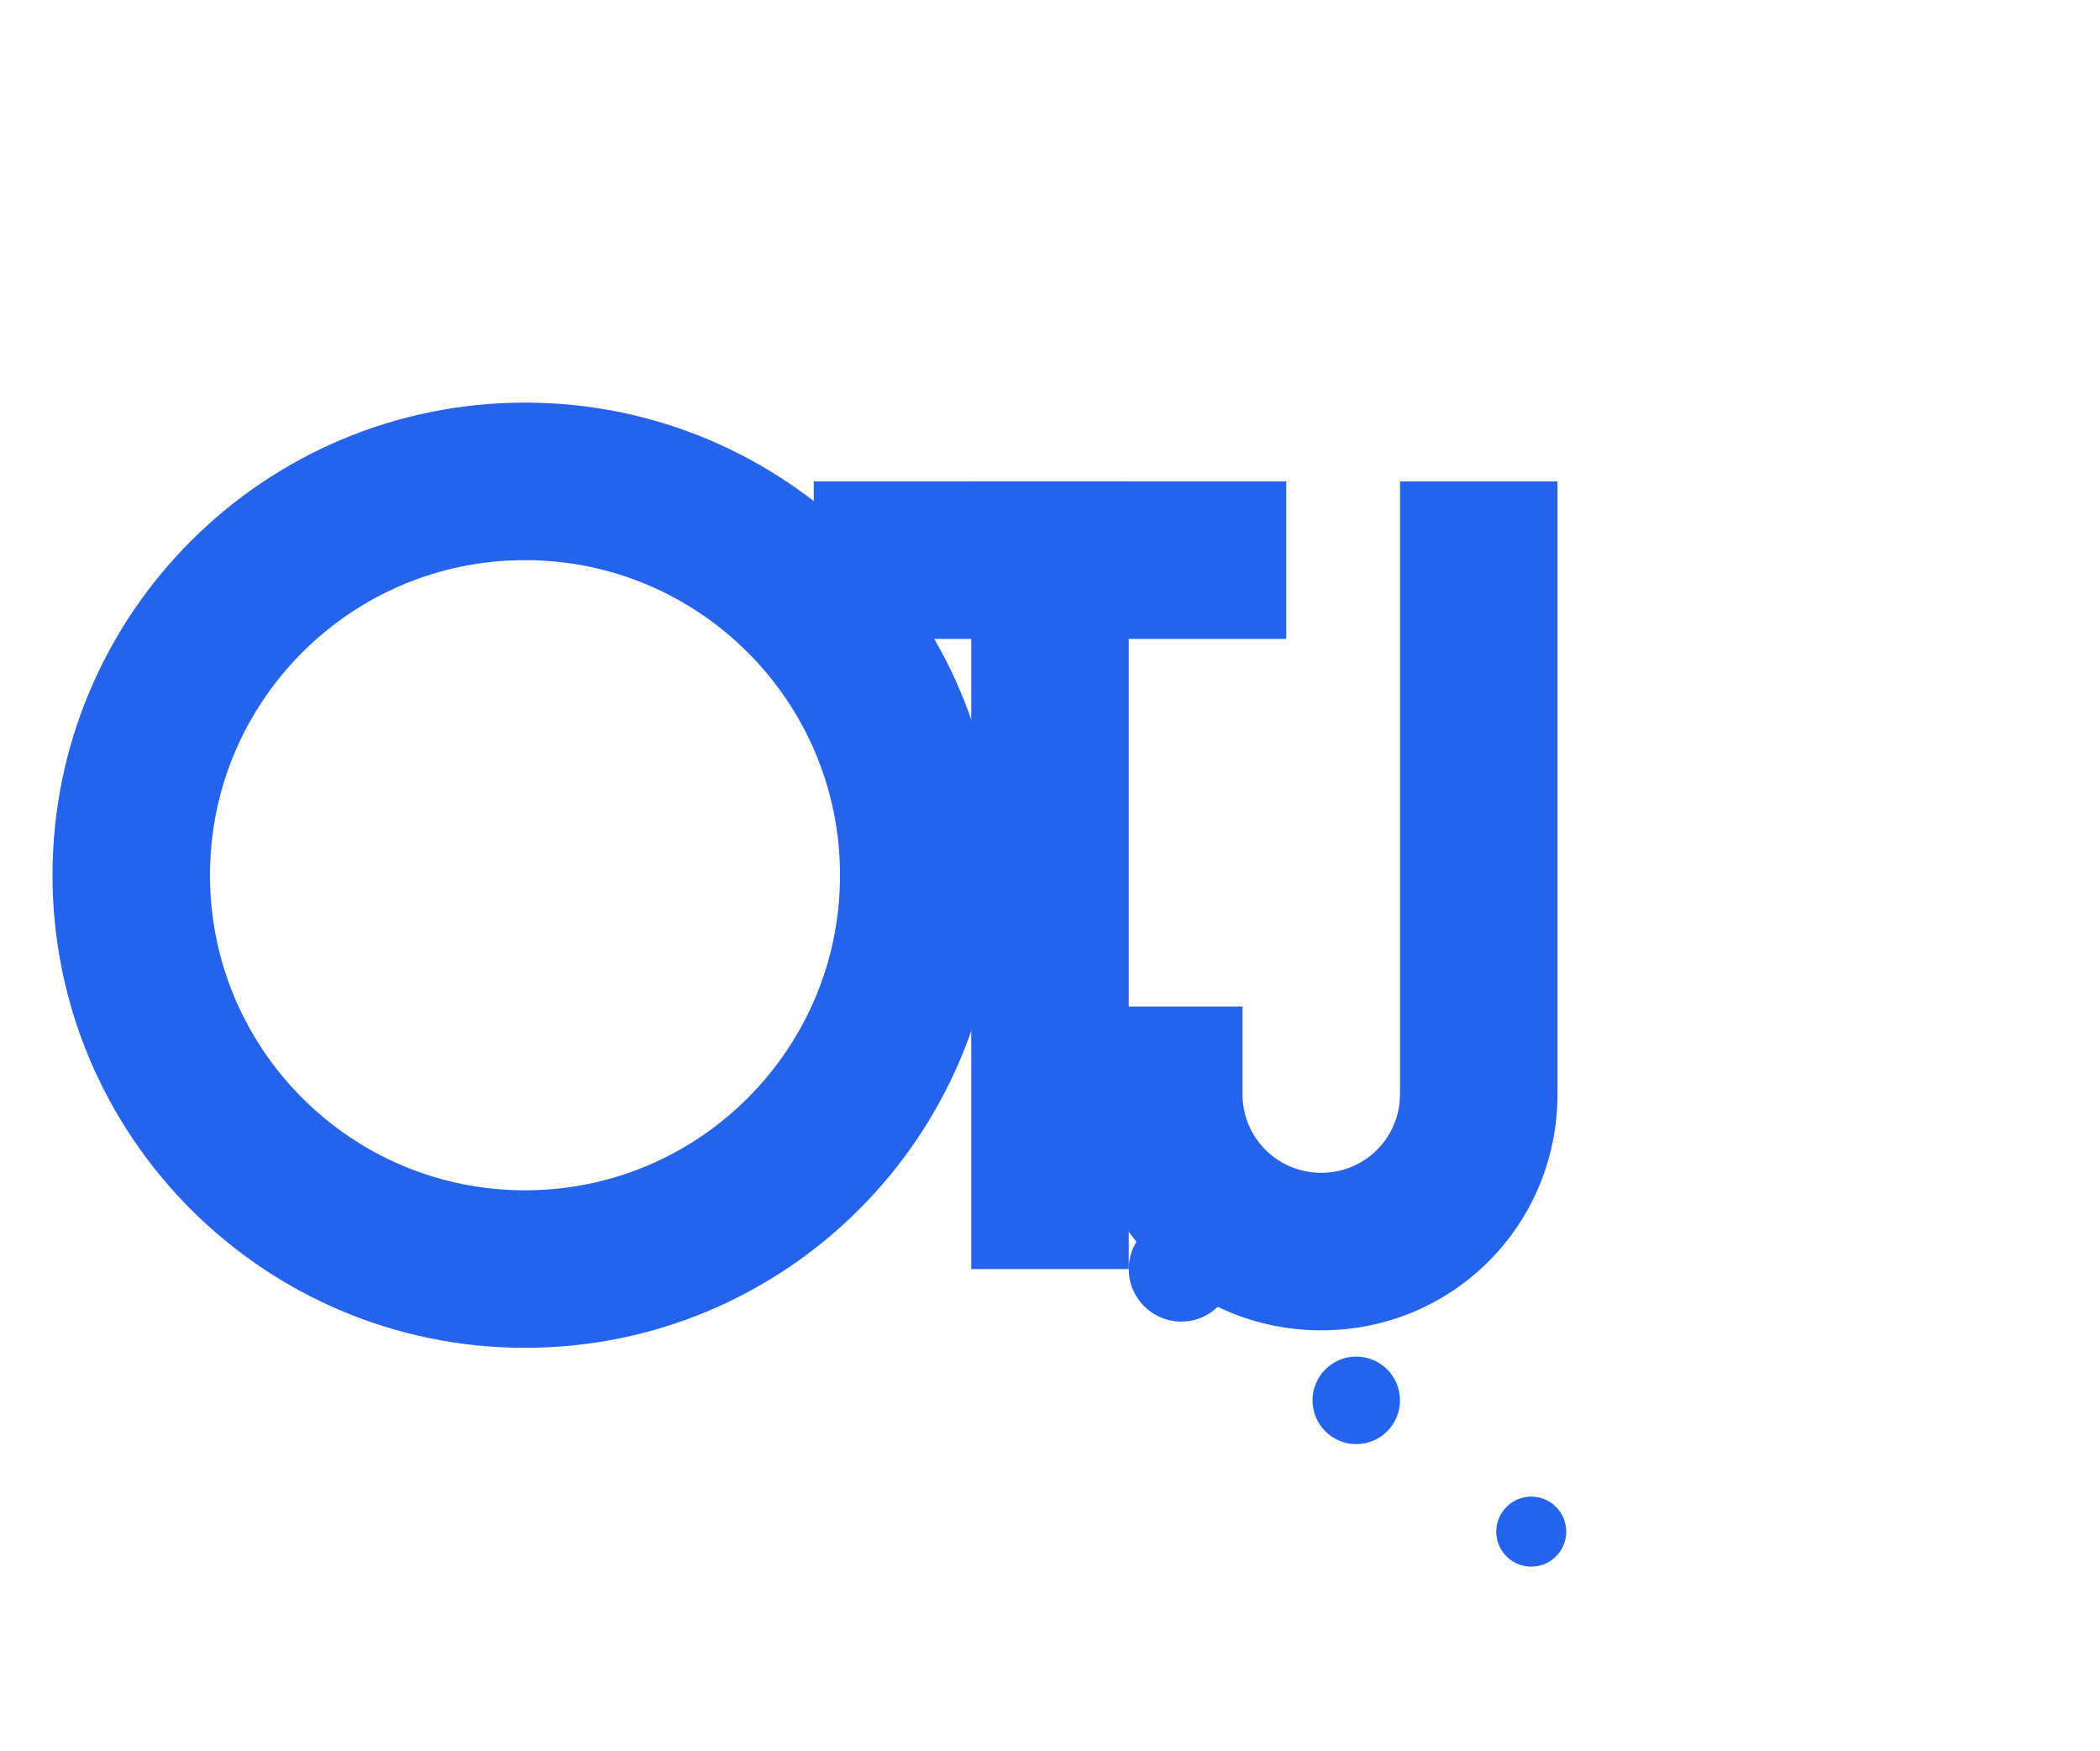
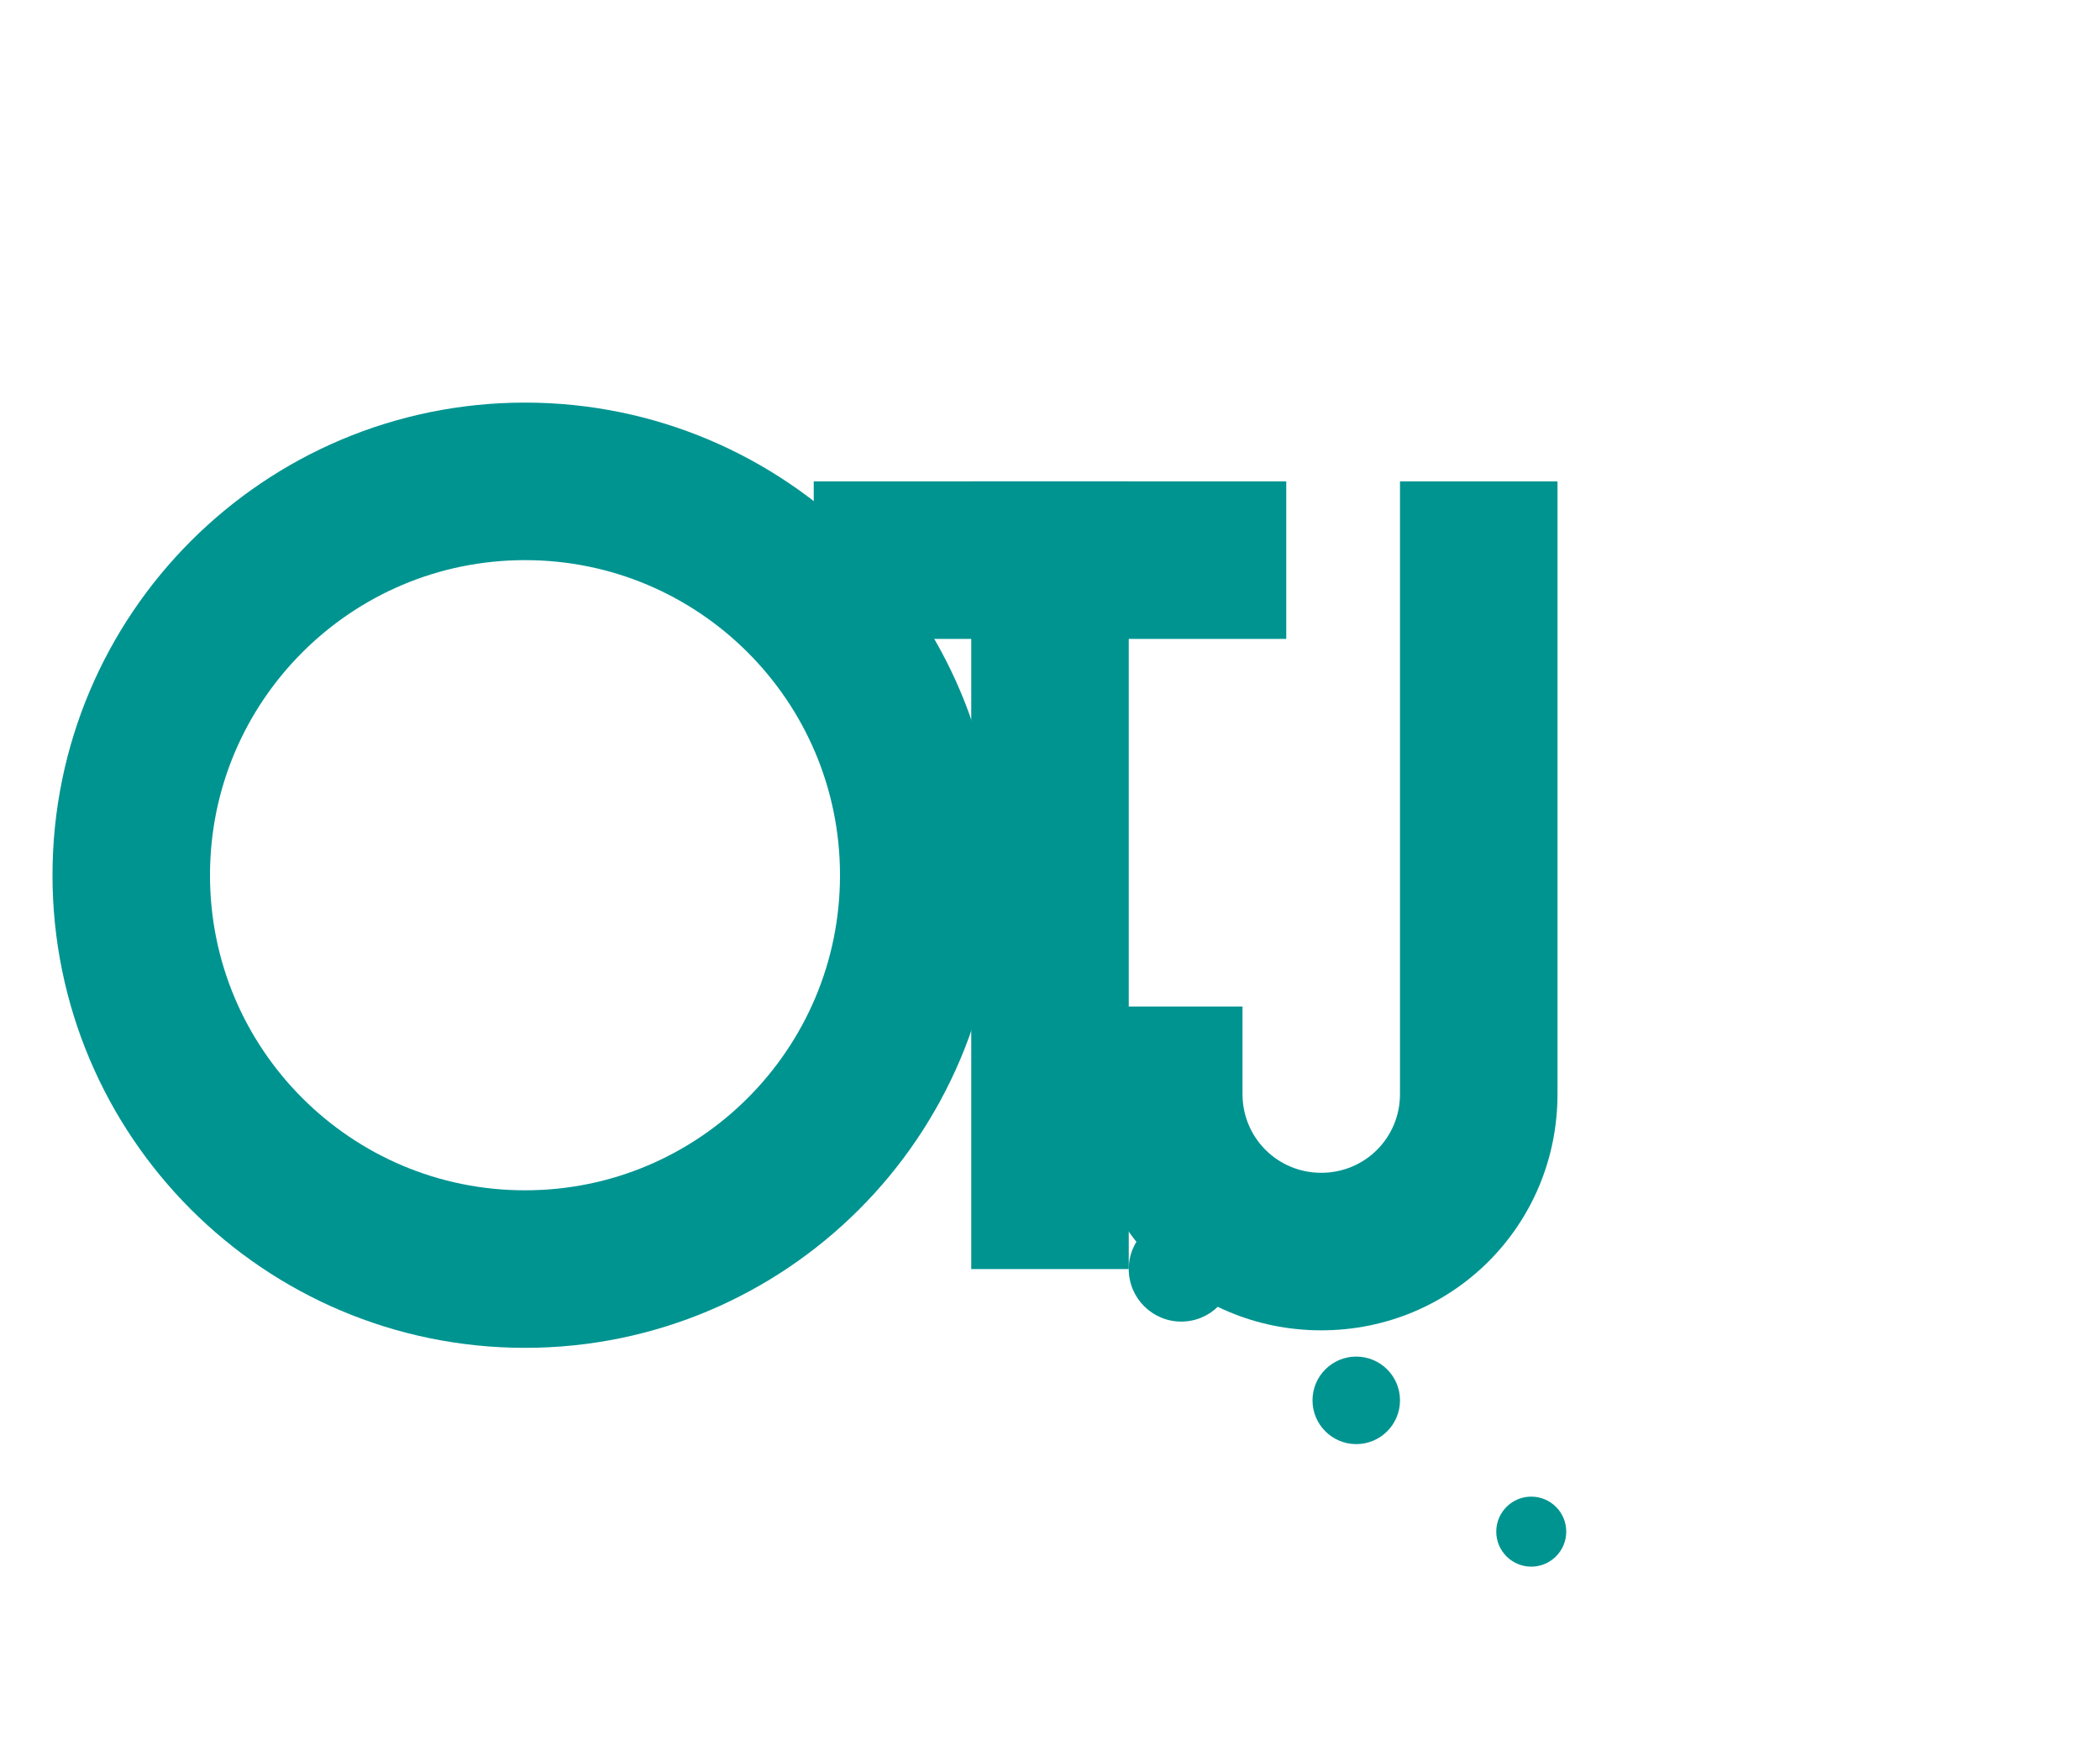
- <svg xmlns="http://www.w3.org/2000/svg" viewBox="0 0 240 200" fill="#2563eb">
-   <circle cx="60" cy="100" r="45" fill="none" stroke="#2563eb" stroke-width="18" />
+ <svg xmlns="http://www.w3.org/2000/svg" viewBox="0 0 240 200" fill="#009491">
+   <circle cx="60" cy="100" r="45" fill="none" stroke="#009491" stroke-width="18" />
  <rect x="111" y="55" width="18" height="90" />
  <rect x="93" y="55" width="54" height="18" />
  <path d="M160 55h18v70c0 15-12 27-27 27s-27-12-27-27v-10h18v10c0 5 4 9 9 9s9-4 9-9V55z" />
  <circle cx="135" cy="145" r="6" />
  <circle cx="155" cy="160" r="5" />
  <circle cx="175" cy="175" r="4" />
</svg>
